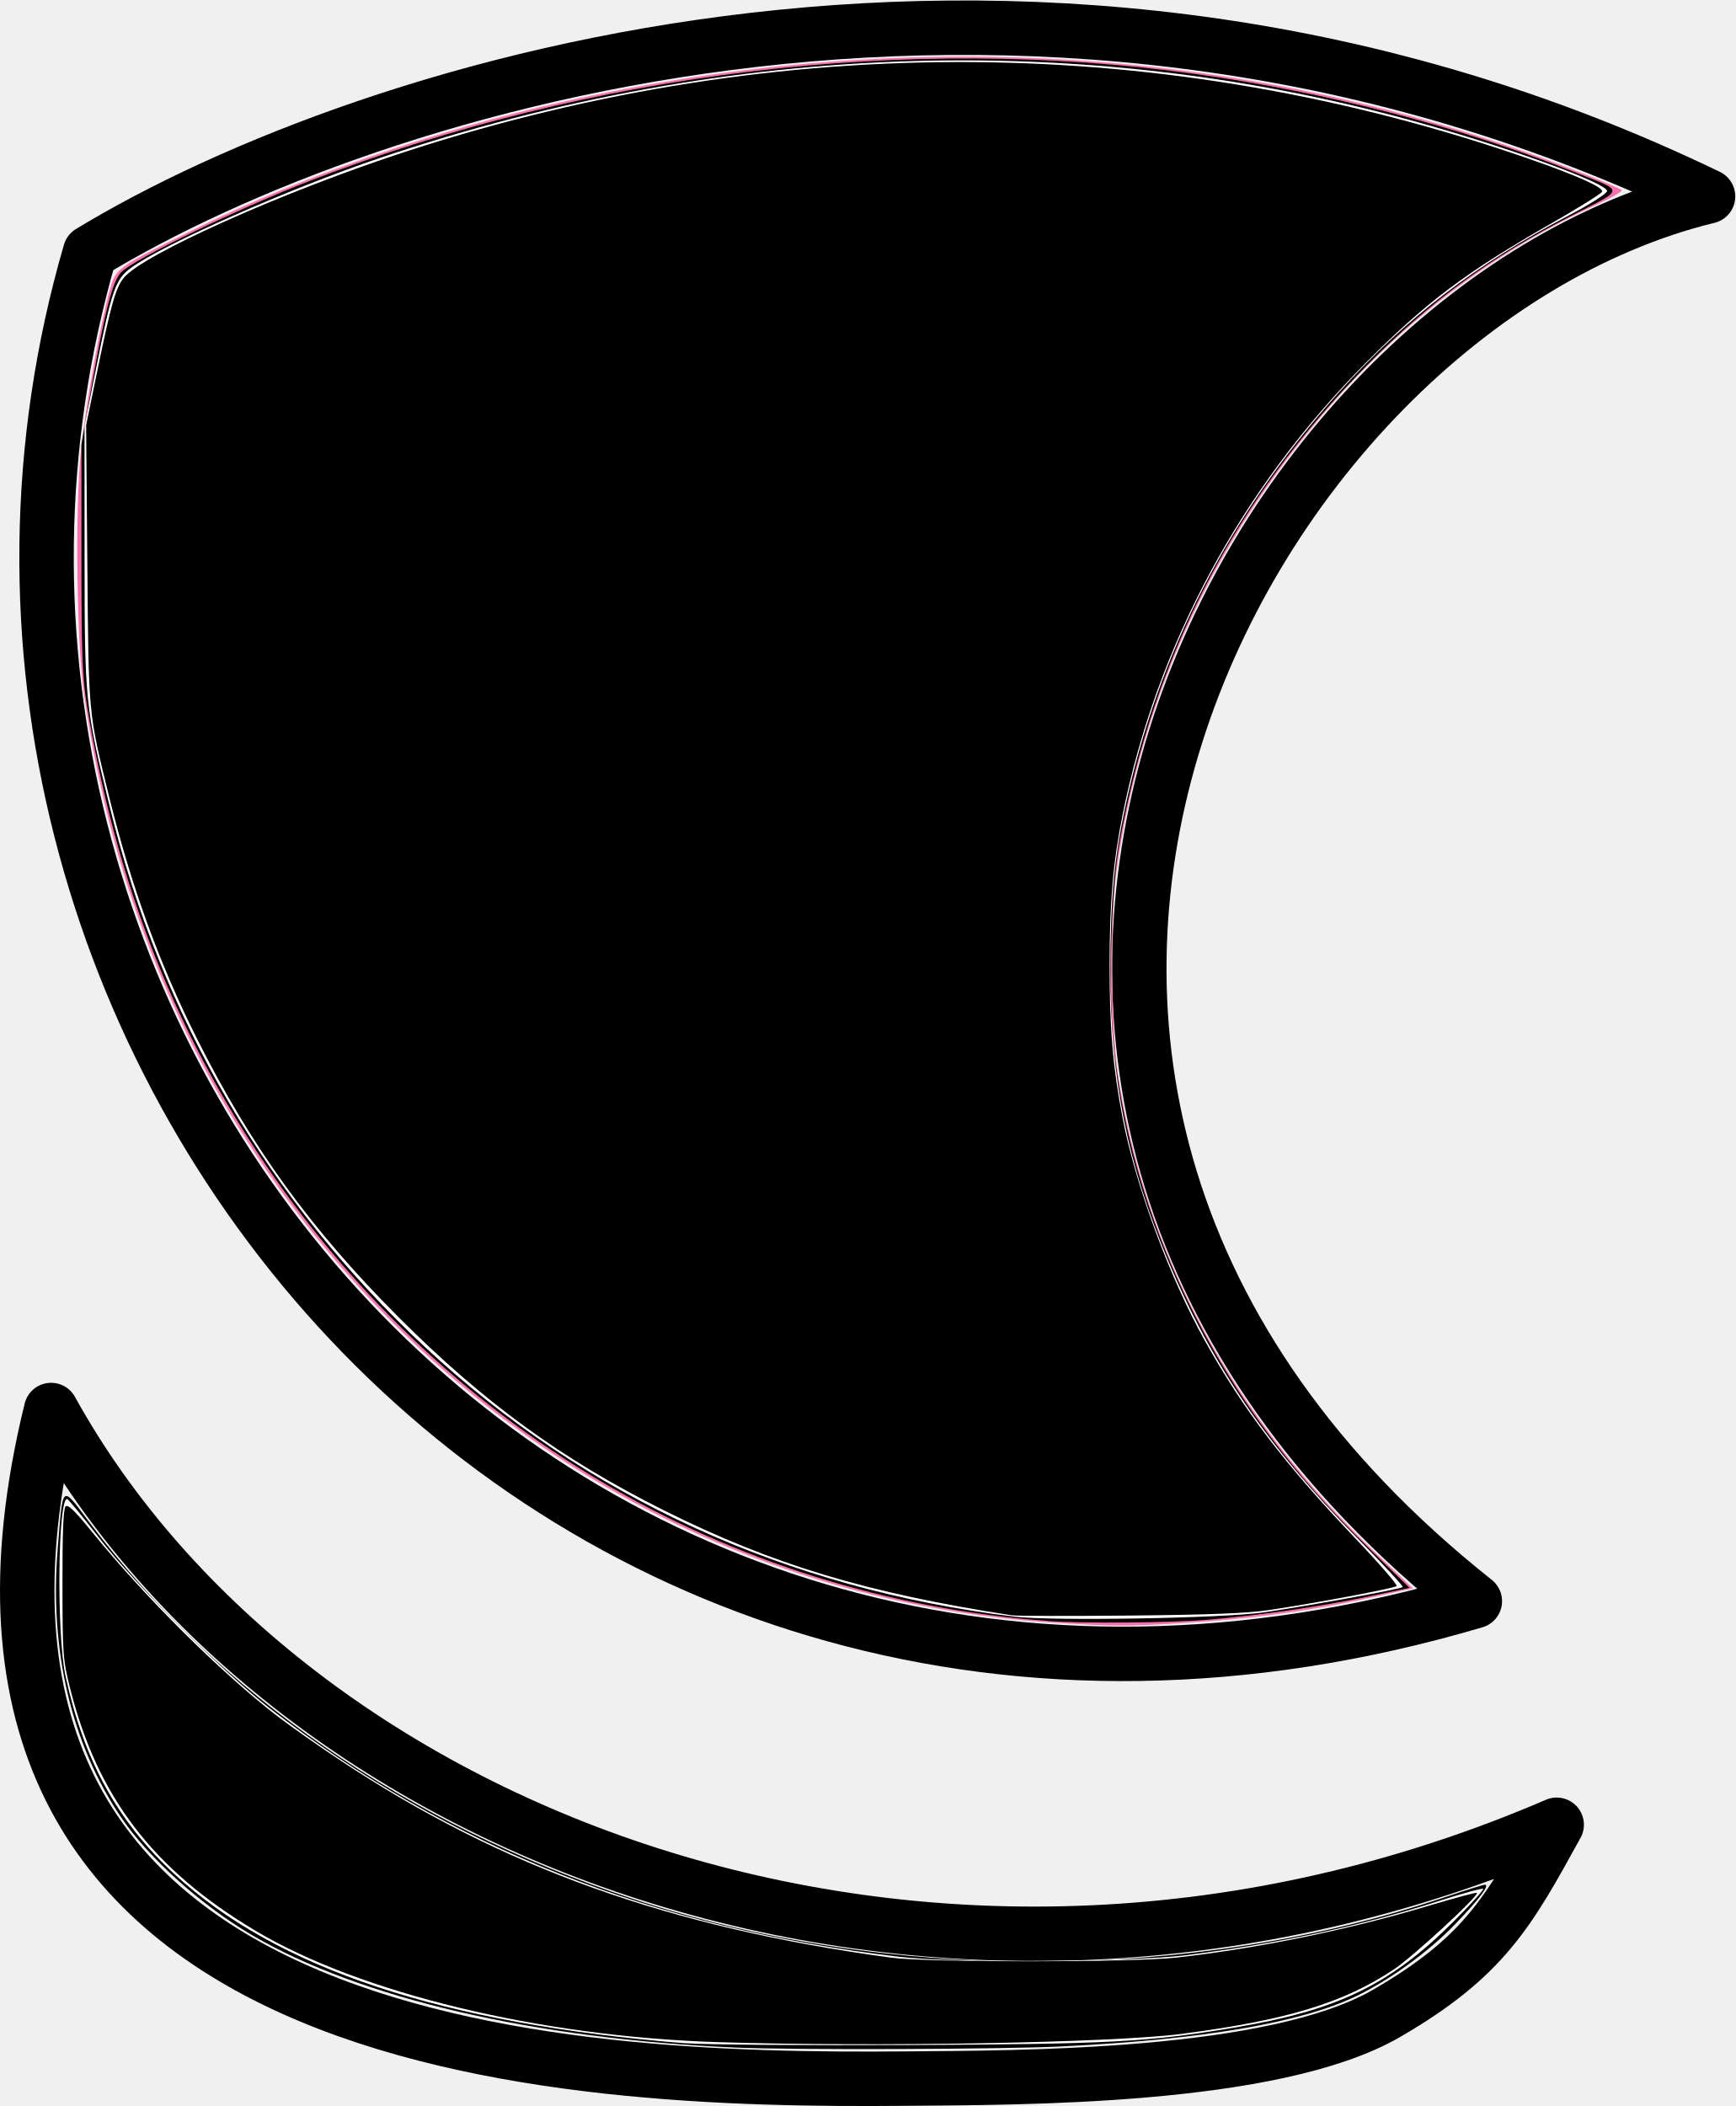
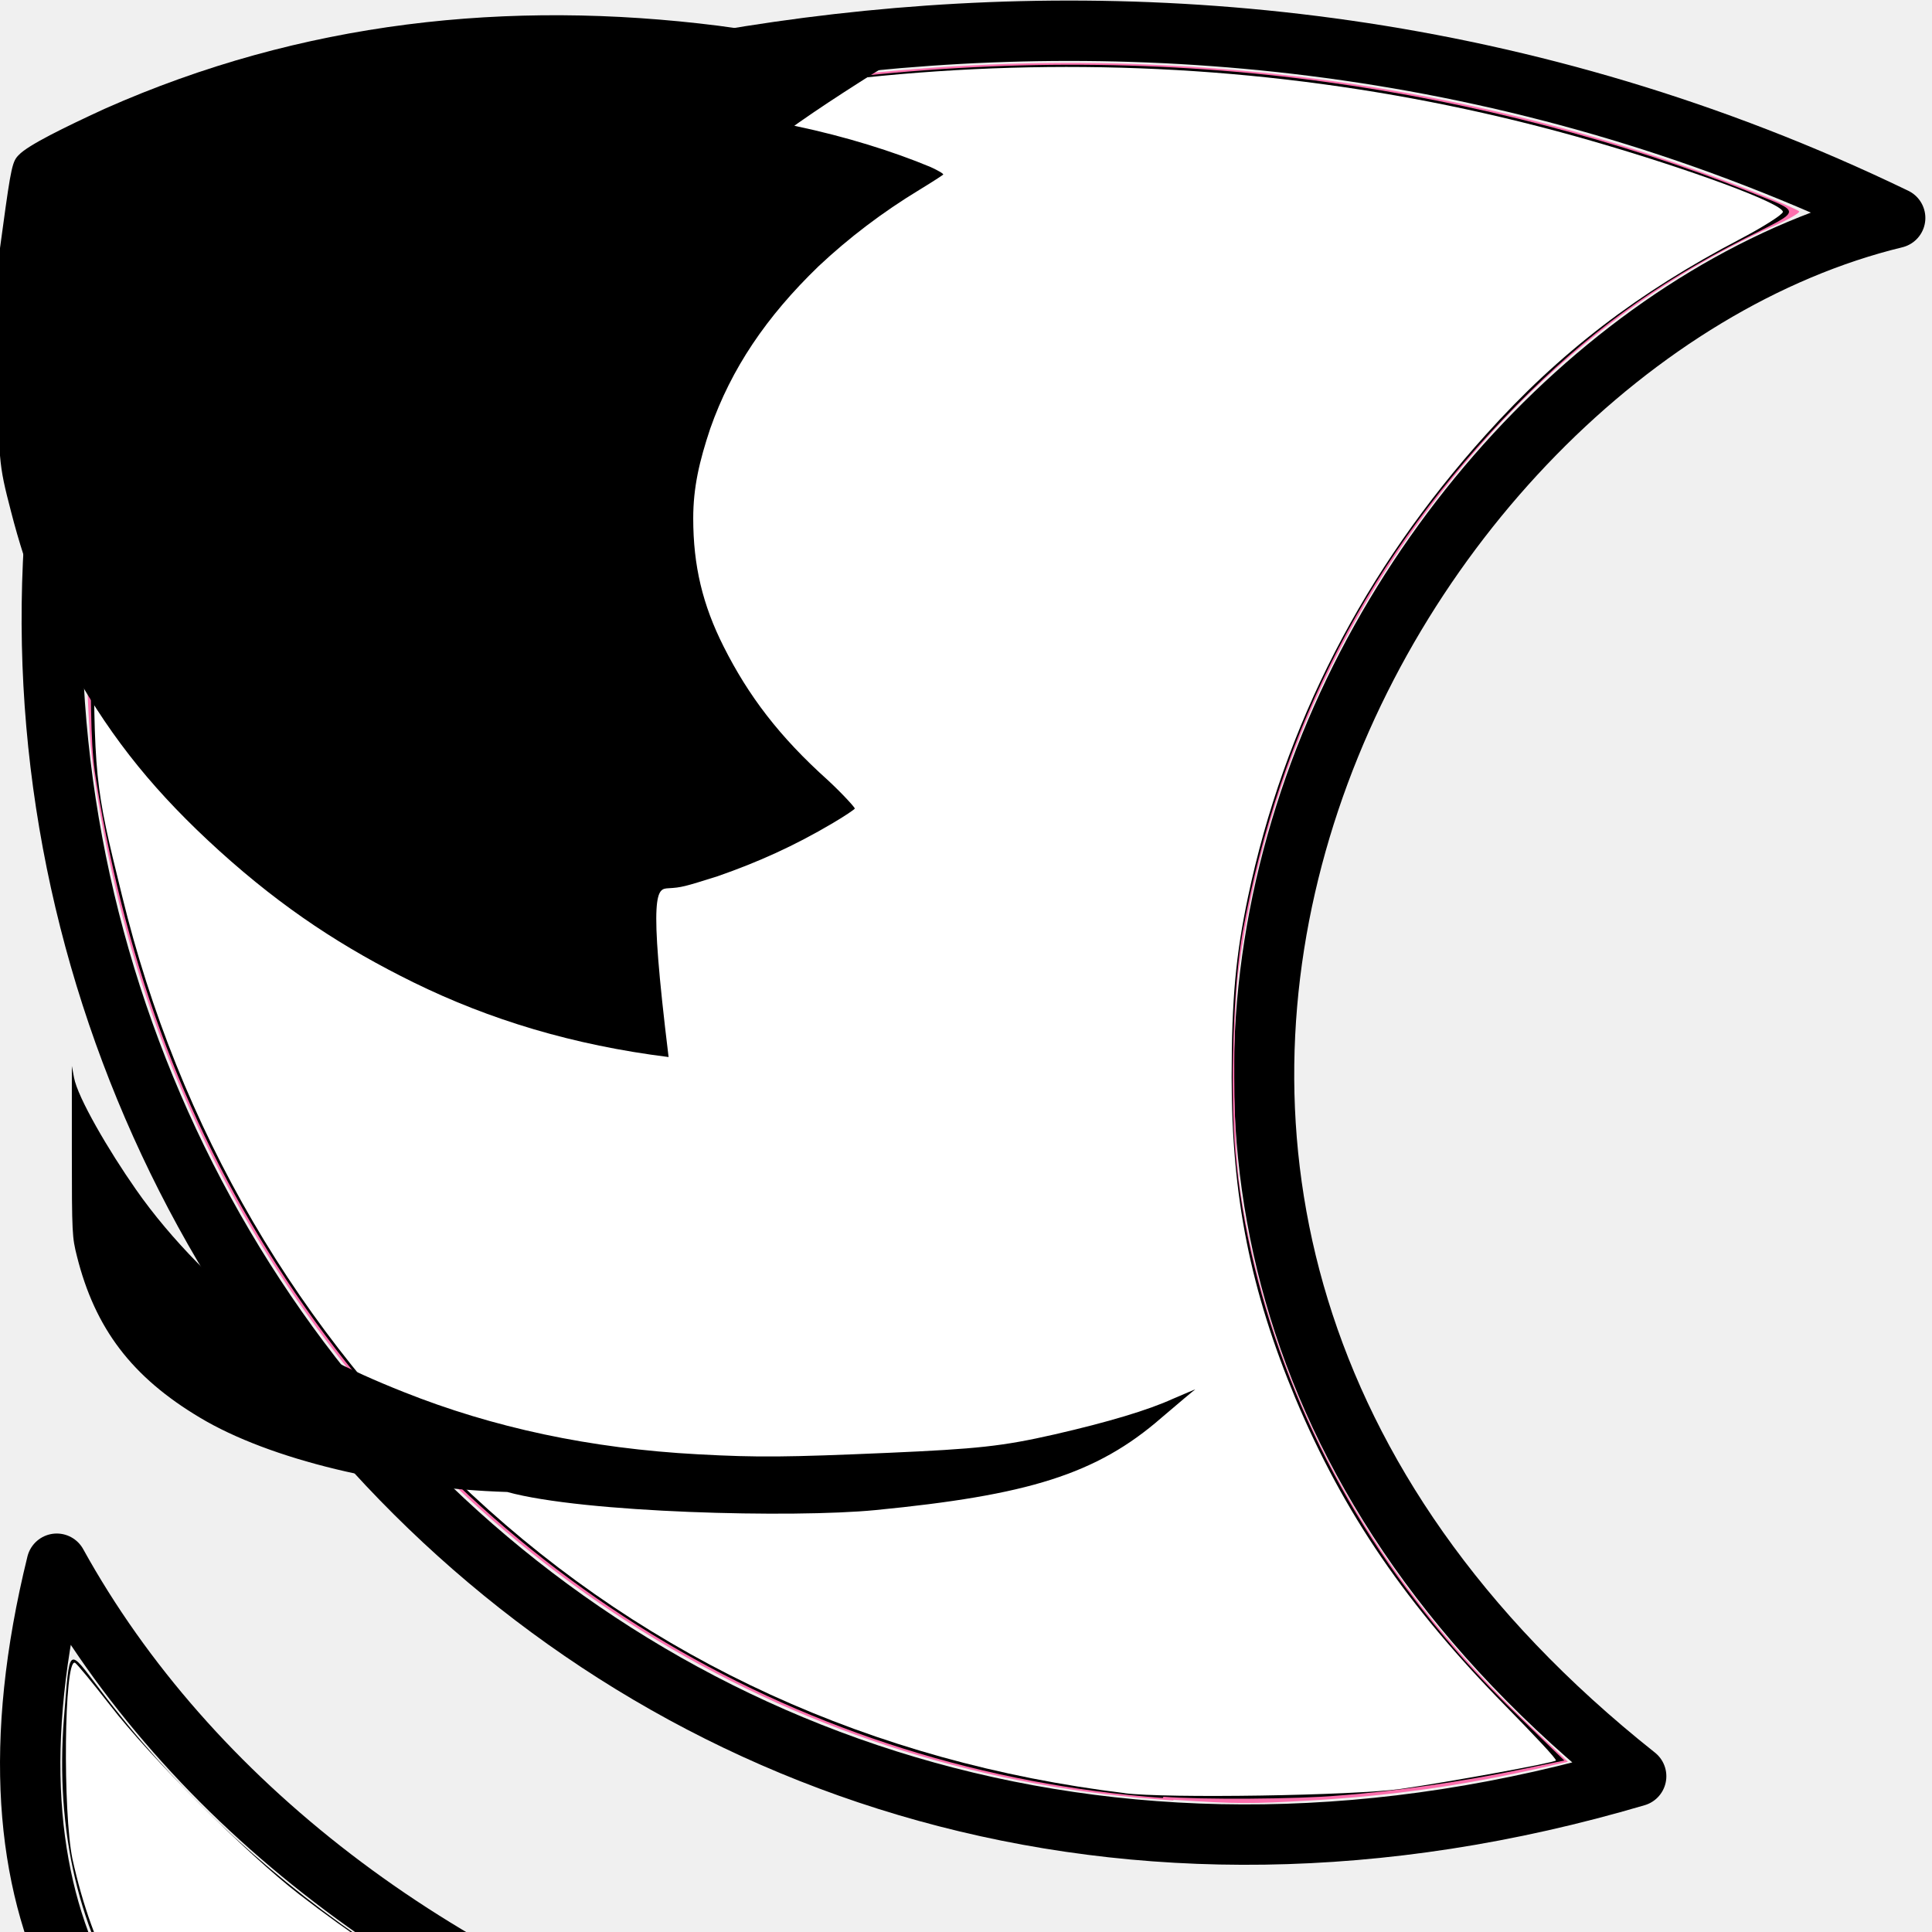
- <svg xmlns="http://www.w3.org/2000/svg" width="531.406" height="644.871" viewBox="0 0 31.884 38.692" id="b" version="1.1">
-   <defs id="defs116">
-     <style id="style114">.c{fill:none;stroke:#000000;stroke-linecap:round;stroke-linejoin:round;}</style>
+ <svg xmlns="http://www.w3.org/2000/svg" width="32" height="32" viewBox="0 0 32 32" version="1.1" id="agora-dark">
+   <defs>
+     <style>.c{fill:none;stroke:#000000;stroke-linecap:round;stroke-linejoin:round;}</style>
  </defs>
-   <path class="c" d="m 1.655,4.635 c 5.168,-3.136 17.493,-6.935 29.729,-1.027 -8.569,2.087 -16.256,16.311 -4.285,25.809 -17.051,5.036 -29.597,-10.514 -25.444,-24.782 z" id="path118" />
-   <path class="c" d="m 28.602,33.525 c -0.874,1.59 -1.328,2.425 -3.128,3.467 -2.075,1.2 -6.756,1.179 -8.856,1.197 -6.166,0.054 -18.606,-0.379 -15.679,-12.284 4.362,7.885 16.333,12.501 27.664,7.62 z" id="path120" />
-   <path style="fill:#fd70ae;stroke:#000000;stroke-width:0" d="M 19.431,29.817 C 13.286,29.444 7.775,26.13 4.436,20.799 2.941,18.413 1.969,15.714 1.547,12.784 1.406,11.803 1.375,9.329 1.491,8.25 1.584,7.38 1.839,5.971 2.021,5.315 2.13,4.924 2.143,4.915 3.613,4.192 5.548,3.24 8.004,2.393 10.352,1.869 16.835,0.419 23.287,0.881 29.157,3.215 c 0.33,0.131 0.619,0.256 0.641,0.277 0.022,0.021 -0.184,0.141 -0.458,0.266 -1.759,0.805 -3.387,2.01 -4.715,3.491 -2.273,2.536 -3.661,5.498 -4.114,8.782 -0.111,0.803 -0.097,2.846 0.025,3.665 0.495,3.33 2.117,6.338 4.786,8.878 l 0.636,0.606 -0.531,0.12 c -1.265,0.285 -2.374,0.44 -3.707,0.52 -1.032,0.062 -1.227,0.061 -2.288,-0.003 z" id="path544" />
-   <path style="fill:#000000;stroke:#000000;stroke-width:0" d="M 19.26,29.781 C 13.349,29.349 8.054,26.214 4.733,21.179 3.123,18.738 2.113,16.092 1.599,12.971 1.513,12.445 1.496,11.999 1.496,10.254 V 8.165 L 1.684,7.094 C 1.925,5.717 2.066,5.173 2.224,5.005 2.451,4.764 4.362,3.837 5.701,3.32 10.878,1.32 16.671,0.623 21.977,1.361 c 2.408,0.335 4.886,0.977 6.977,1.809 0.905,0.36 0.911,0.286 -0.06,0.783 -1.508,0.772 -2.618,1.583 -3.781,2.763 -2.423,2.457 -3.917,5.335 -4.539,8.744 -0.152,0.836 -0.21,2.591 -0.12,3.63 0.217,2.479 1.242,5.092 2.84,7.24 0.587,0.789 1.135,1.409 1.925,2.18 l 0.68,0.663 -0.731,0.154 c -0.908,0.191 -2.049,0.355 -3.009,0.434 -0.671,0.055 -2.276,0.067 -2.9,0.021 z" id="path617" />
-   <path style="fill:#000000;stroke:#000000;stroke-width:0" d="M 13.51,37.618 C 9.825,37.46 6.609,36.712 4.629,35.551 3.697,35.004 2.735,34.139 2.227,33.391 1.313,32.044 0.906,30.317 1.061,28.447 c 0.101,-1.213 0.055,-1.178 0.598,-0.456 2.349,3.124 5.814,5.522 9.963,6.894 4.704,1.555 10.251,1.542 14.946,-0.035 0.367,-0.123 0.689,-0.224 0.715,-0.224 0.098,0 -0.097,0.259 -0.547,0.727 -0.484,0.504 -1.21,1.031 -1.825,1.324 -1.027,0.49 -2.821,0.795 -5.423,0.921 -1.092,0.053 -4.914,0.066 -5.979,0.02 z" id="path619" />
-   <path style="fill:#ffffff;stroke:#000000;stroke-width:0" d="M 18.63,29.701 C 14.451,29.192 10.769,27.507 7.813,24.753 4.942,22.077 2.963,18.689 2.018,14.83 1.563,12.974 1.555,12.897 1.554,10.225 l -9.9e-4,-2.403 0.213,-1.06 C 2.056,5.316 2.121,5.129 2.408,4.921 3.014,4.48 5.316,3.464 6.98,2.902 13.429,0.724 20.113,0.526 26.354,2.331 c 1.63,0.471 3.175,1.045 3.175,1.179 0,0.043 -0.309,0.241 -0.686,0.439 -1.717,0.902 -3.005,1.891 -4.231,3.247 -2.012,2.228 -3.342,4.813 -3.943,7.665 -0.2,0.947 -0.266,1.685 -0.266,2.976 0,1.984 0.309,3.531 1.064,5.334 0.797,1.903 1.837,3.425 3.475,5.089 0.472,0.48 0.847,0.884 0.832,0.898 -0.038,0.038 -1.799,0.358 -2.568,0.467 -0.768,0.108 -3.886,0.16 -4.577,0.076 z" id="path621" />
-   <path style="fill:#ffffff;stroke:#000000;stroke-width:0" d="M 12.595,37.54 C 8.139,37.186 5.077,36.17 3.196,34.423 2.152,33.453 1.538,32.335 1.203,30.789 1.036,30.024 1.063,27.477 1.237,27.542 c 0.026,0.01 0.286,0.327 0.577,0.704 0.663,0.86 2.272,2.467 3.143,3.14 3.317,2.564 7.058,4.038 11.585,4.567 0.96,0.112 4.254,0.093 5.235,-0.03 1.747,-0.22 3.241,-0.541 4.711,-1.013 0.404,-0.13 0.748,-0.223 0.764,-0.208 0.016,0.016 -0.225,0.282 -0.535,0.592 -1.175,1.175 -2.138,1.641 -4.049,1.96 -1.573,0.263 -2.285,0.301 -5.955,0.318 -1.919,0.009 -3.773,-0.006 -4.119,-0.034 z" id="path849" />
-   <path style="fill:#000000;stroke-width:0.868" d="M 309.85,494.617 C 265.683,487.84 236.485,479.039 203.436,462.539 172.083,446.886 148.067,429.404 121.926,403.204 95.154,376.372 77.049,351.35 60.345,318.096 48.794,295.099 40.127,271.225 33.408,243.894 26.992,217.798 27.154,219.526 26.744,172.718 l -0.372,-42.528 3.494,-16.925 C 34.02,93.138 35.411,88.234 37.839,85.147 43.469,77.99 87.195,58.444 124.982,46.194 239.319,9.127 357.034,9.967 468.247,48.643 c 14.773,5.138 22.819,8.748 22.387,10.046 -0.185,0.555 -7.061,4.852 -15.279,9.547 -26.363,15.063 -38.611,24.252 -57.014,42.777 -38.254,38.506 -64.124,86.56 -74.57,138.516 -2.921,14.528 -3.976,26.736 -3.976,46 0,19.562 1.016,31.485 3.994,46.868 4.014,20.734 14.366,48.756 25.17,68.132 11.765,21.099 24.583,37.953 45.828,60.256 7.469,7.84 13.277,14.535 12.906,14.877 -0.757,0.7 -25.392,5.318 -39.296,7.368 -6.596,0.972 -18.341,1.432 -42.528,1.664 -18.378,0.177 -34.587,0.142 -36.019,-0.078 z" id="path477" transform="scale(0.06)" />
-   <path style="fill:#000000;stroke-width:0.868" d="M 219.586,625.306 C 165.32,623.584 110.209,610.28 78.188,591.171 46.83,572.457 29.801,550.162 21.452,516.89 c -2.186,-8.713 -2.298,-10.241 -2.327,-31.891 -0.021,-15.824 0.268,-23.039 0.953,-23.723 0.733,-0.733 2.82,1.284 8.191,7.916 16.02,19.782 39.592,43.189 56.872,56.473 3.773,2.9 12.327,8.901 19.01,13.335 49.496,32.84 100.885,51.243 168.812,60.453 10.939,1.483 73.883,1.467 87.227,-0.022 24.657,-2.752 52.705,-8.494 76.832,-15.729 8.201,-2.459 15.073,-4.309 15.271,-4.111 0.785,0.785 -19.579,19.552 -25.439,23.446 -15.493,10.293 -32.693,15.519 -64.983,19.744 -20.961,2.743 -94.38,4.046 -142.285,2.526 z" id="path479" transform="scale(0.06)" />
+   <path class="c" d="M 1.66,4.63 C 6.83,1.5 19.15,-2.3 31.39,3.61 22.82,5.69 15.13,19.92 27.1,29.42 10.05,34.45 -2.5,18.91 1.66,4.63 z" id="path118" />
+   <path class="c" d="M 28.6,33.52 C 27.73,35.11 27.27,35.95 25.47,36.99 23.4,38.19 18.72,38.17 16.62,38.19 10.45,38.24 -1.99,37.81 0.94,25.9 5.3,33.79 17.27,38.41 28.6,33.52 z" id="path120" />
+   <path style="fill:#fd70ae;stroke:#000000;stroke-width:0" d="M 19.43,29.82 C 13.29,29.44 7.77,26.13 4.44,20.8 2.94,18.41 1.97,15.71 1.55,12.78 1.41,11.8 1.38,9.33 1.49,8.25 1.58,7.38 1.84,5.97 2.02,5.32 2.13,4.92 2.14,4.92 3.61,4.19 5.55,3.24 8,2.39 10.35,1.87 16.84,0.42 23.29,0.88 29.16,3.22 c 0.33,0.13 0.62,0.26 0.64,0.28 0.02,0.02 -0.18,0.14 -0.46,0.26 -1.76,0.8 -3.39,2.01 -4.71,3.49 -2.27,2.54 -3.66,5.5 -4.11,8.78 -0.11,0.8 -0.1,2.85 0.02,3.66 0.5,3.33 2.12,6.34 4.79,8.88 l 0.64,0.61 -0.53,0.12 c -1.27,0.28 -2.37,0.44 -3.71,0.52 -1.03,0.06 -1.23,0.06 -2.29,-0.01 z" id="path544" />
+   <path style="fill:#000000;stroke:#000000;stroke-width:0" d="M 19.26,29.78 C 13.35,29.35 8.05,26.21 4.73,21.18 3.12,18.74 2.11,16.09 1.6,12.97 1.51,12.45 1.5,12 1.5,10.25 V 8.17 L 1.68,7.09 C 1.93,5.72 2.07,5.17 2.22,5.01 2.45,4.76 4.36,3.84 5.7,3.32 10.88,1.32 16.67,0.62 21.98,1.36 c 2.41,0.33 4.89,0.98 6.98,1.81 0.9,0.36 0.91,0.29 -0.06,0.78 -1.51,0.77 -2.62,1.58 -3.78,2.76 -2.42,2.46 -3.92,5.34 -4.54,8.74 -0.15,0.84 -0.21,2.59 -0.12,3.63 0.22,2.48 1.24,5.09 2.84,7.24 0.59,0.79 1.13,1.41 1.93,2.18 l 0.68,0.66 -0.73,0.15 c -0.91,0.19 -2.05,0.36 -3.01,0.43 -0.67,0.06 -2.28,0.07 -2.9,0.02 z" id="path617" />
+   <path style="fill:#000000;stroke:#000000;stroke-width:0" d="M 13.51,37.62 C 9.83,37.46 6.61,36.71 4.63,35.55 3.7,35 2.74,34.14 2.23,33.39 1.31,32.04 0.91,30.32 1.06,28.45 c 0.1,-1.21 0.05,-1.18 0.6,-0.46 2.35,3.12 5.81,5.52 9.96,6.89 4.7,1.56 10.25,1.54 14.95,-0.04 0.37,-0.12 0.69,-0.22 0.71,-0.22 0.1,0 -0.1,0.26 -0.55,0.73 -0.48,0.5 -1.21,1.03 -1.82,1.32 -1.03,0.49 -2.82,0.79 -5.42,0.92 -1.09,0.05 -4.92,0.07 -5.98,0.02 z" id="path619" />
+   <path style="fill:#ffffff;stroke:#000000;stroke-width:0" d="M 18.63,29.7 C 14.45,29.19 10.77,27.51 7.81,24.75 4.94,22.08 2.96,18.69 2.02,14.83 1.56,12.97 1.56,12.9 1.55,10.22 V 7.82 L 1.77,6.76 C 2.06,5.32 2.12,5.13 2.41,4.92 3.01,4.48 5.32,3.46 6.98,2.9 13.43,0.72 20.11,0.53 26.35,2.33 c 1.63,0.47 3.18,1.04 3.18,1.18 0,0.04 -0.31,0.24 -0.69,0.44 -1.72,0.9 -3.01,1.89 -4.23,3.25 -2.01,2.23 -3.34,4.81 -3.94,7.66 -0.2,0.95 -0.27,1.68 -0.27,2.98 0,1.98 0.31,3.53 1.06,5.33 0.8,1.9 1.84,3.42 3.48,5.09 0.47,0.48 0.85,0.88 0.83,0.9 -0.04,0.04 -1.8,0.36 -2.57,0.47 -0.77,0.11 -3.89,0.16 -4.58,0.07 z" id="path621" />
+   <path style="fill:#ffffff;stroke:#000000;stroke-width:0" d="M 12.59,37.54 C 8.14,37.19 5.08,36.17 3.2,34.42 2.15,33.45 1.54,32.33 1.2,30.79 1.04,30.02 1.06,27.48 1.24,27.54 c 0.03,0.01 0.29,0.33 0.58,0.7 0.66,0.86 2.27,2.47 3.14,3.14 3.32,2.56 7.06,4.04 11.59,4.57 0.96,0.11 4.25,0.09 5.23,-0.03 1.75,-0.22 3.24,-0.54 4.71,-1.01 0.4,-0.13 0.75,-0.22 0.76,-0.21 0.02,0.02 -0.22,0.28 -0.53,0.59 -1.18,1.17 -2.14,1.64 -4.05,1.96 -1.57,0.26 -2.28,0.3 -5.95,0.32 -1.92,0.01 -3.77,-0.01 -4.12,-0.03 z" id="path849" />
+   <path style="fill:#000000;stroke-width:0.868" d="M 18.59,29.68 C 15.95,29.35 13.65,28.65 11.55,27.62 9.64,26.68 7.97,25.6 6.19,23.99 4.46,22.42 3.27,20.97 2.17,19.03 1.43,17.7 0.86,16.27 0.44,14.63 0.09,13.28 0.09,13.24 0.08,10.36 L 0.07,7.81 0.21,6.79 C 0.44,5.09 0.48,4.95 0.65,4.78 0.9,4.51 1.9,4.02 3.03,3.5 8.46,1.09 14.17,0.48 19.96,1.21 21.3,1.38 22.6,1.66 23.86,2.05 L 24.65,2.28 24.24,2.53 C 23.21,3.18 21.9,4.03 21.09,4.71 18.88,6.46 17.08,8.58 16.17,10.93 15.86,11.73 15.6,12.52 15.6,12.97 15.6,13.6 15.79,14.26 16.24,15.29 17.01,17.05 18.01,18.5 19.58,20.05 20.36,20.82 20.99,21.4 21.64,21.99 L 22.5,22.78 21.82,22.96 C 20.59,23.28 19.21,23.5 17.99,23.57 17.05,23.62 16.92,23.62 16.18,23.55 13.67,23.34 11.62,22.65 9.83,21.44 8.28,20.4 6.91,19 5.91,17.26 5.2,16.02 4.75,14.69 4.51,13.18 4.37,12.36 4.36,12.33 4.35,10.31 L 4.34,8.25 4.48,7.53 C 4.7,6.38 4.76,6.22 5.04,5.99 5.48,5.62 6.53,5.14 7.53,4.81 12.34,3.24 17.38,2.96 22.1,3.98 23.48,4.27 24.79,4.68 25.82,5.11 26.04,5.21 26.19,5.3 26.17,5.32 26.15,5.34 25.86,5.53 25.53,5.73 24.49,6.36 23.56,7.07 22.73,7.85 21.28,9.25 20.32,10.68 19.74,12.33 19.44,13.23 19.27,13.95 19.27,14.81 19.27,16.12 19.53,17.2 20.11,18.35 20.79,19.7 21.64,20.83 22.99,22.04 23.42,22.44 23.74,22.8 23.73,22.82 23.73,22.84 23.45,23.03 23.11,23.23 22.06,23.85 21.06,24.3 19.94,24.69 19.02,24.98 18.94,25 18.59,25.02 18.27,25.04 18.02,25.02 18.59,29.68 L 18.59,29.68 Z" id="path477" transform="translate(-0.08, -0.3) scale(0.6)" />
+   <path style="fill:#000000;stroke-width:0.868" d="M 13.17,37.52 C 9.92,37.42 6.61,36.62 4.69,35.47 2.81,34.35 1.79,33.01 1.29,31.01 1.16,30.49 1.15,30.41 1.15,28.1 L 1.15,25.76 1.21,26.08 C 1.31,26.63 2.17,28.1 2.92,29.17 3.88,30.55 5.3,31.97 6.33,32.68 7.56,33.52 8.72,34.13 10.31,34.76 12.77,35.74 15.45,36.32 18.44,36.48 20.1,36.57 20.88,36.56 23.67,36.44 26.15,36.33 26.83,36.26 28.28,35.93 29.76,35.59 30.86,35.26 31.54,34.95 31.89,34.8 32.17,34.68 32.16,34.69 32.14,34.7 31.72,35.05 31.23,35.47 29.43,37.04 27.53,37.61 23.33,38.02 21.07,38.24 15.27,38.1 13.17,37.52 Z" id="path479" transform="translate(0.5, 2.2) scale(0.6)" />
</svg>
